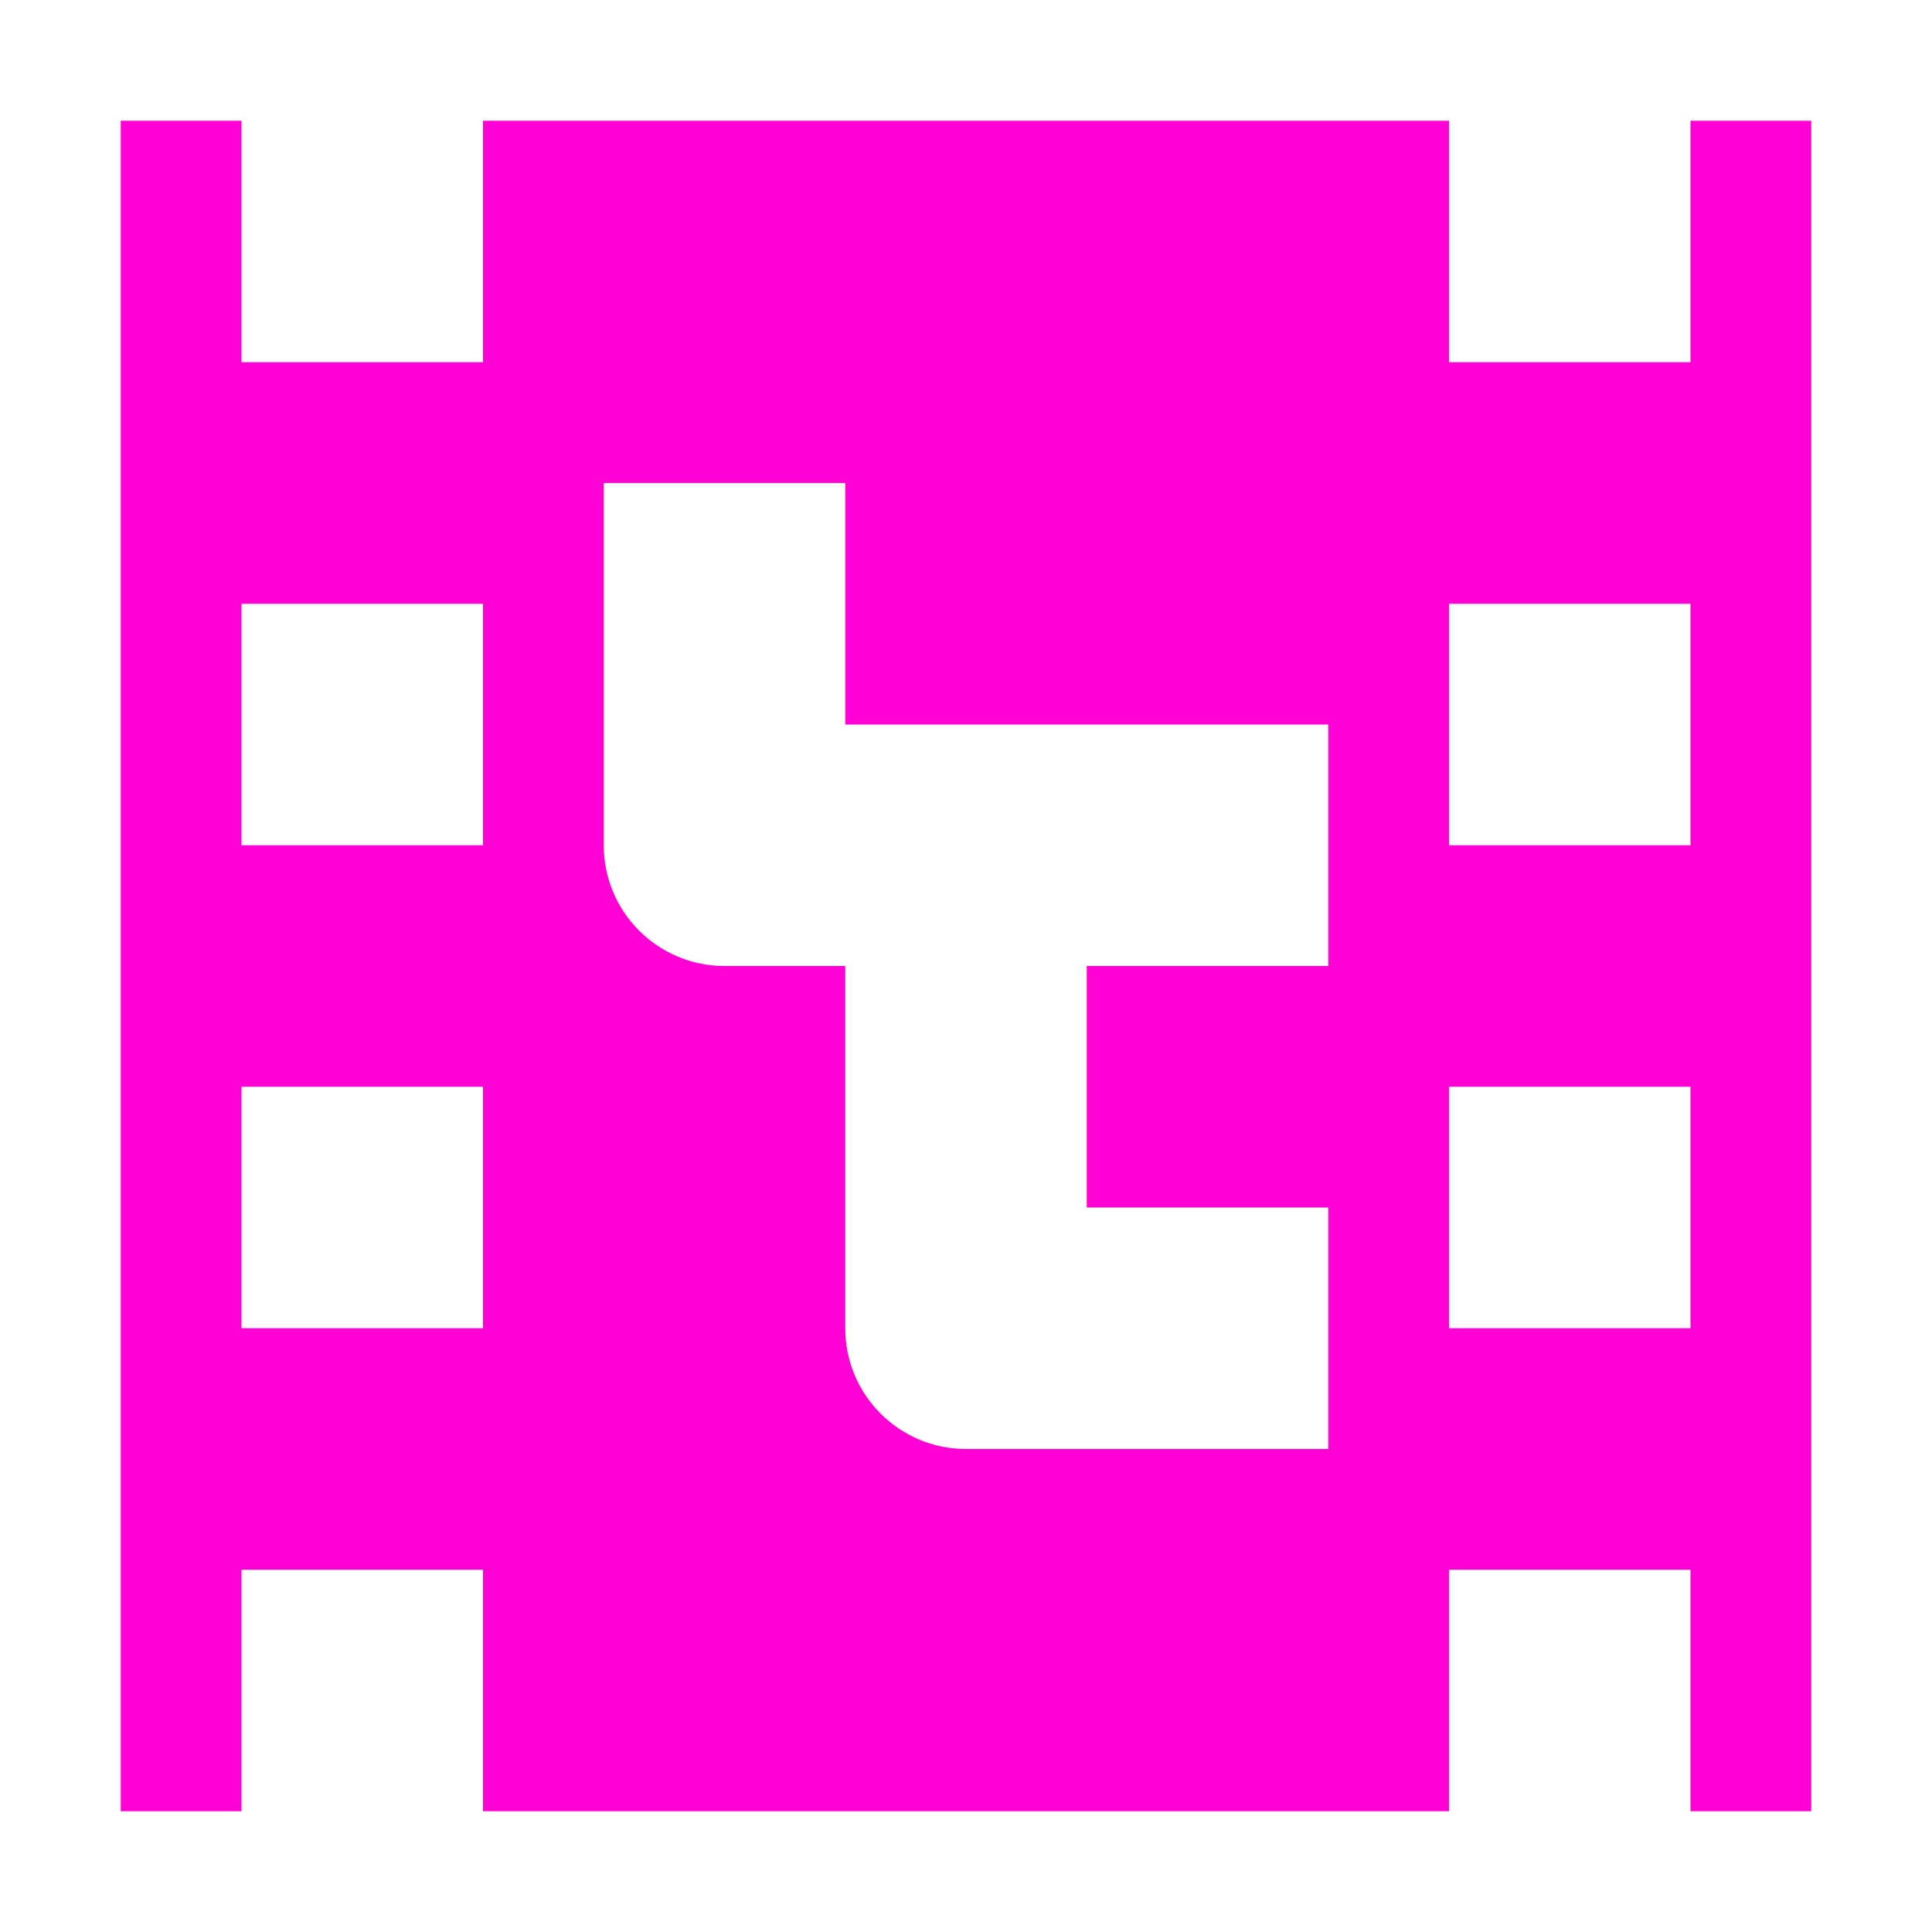
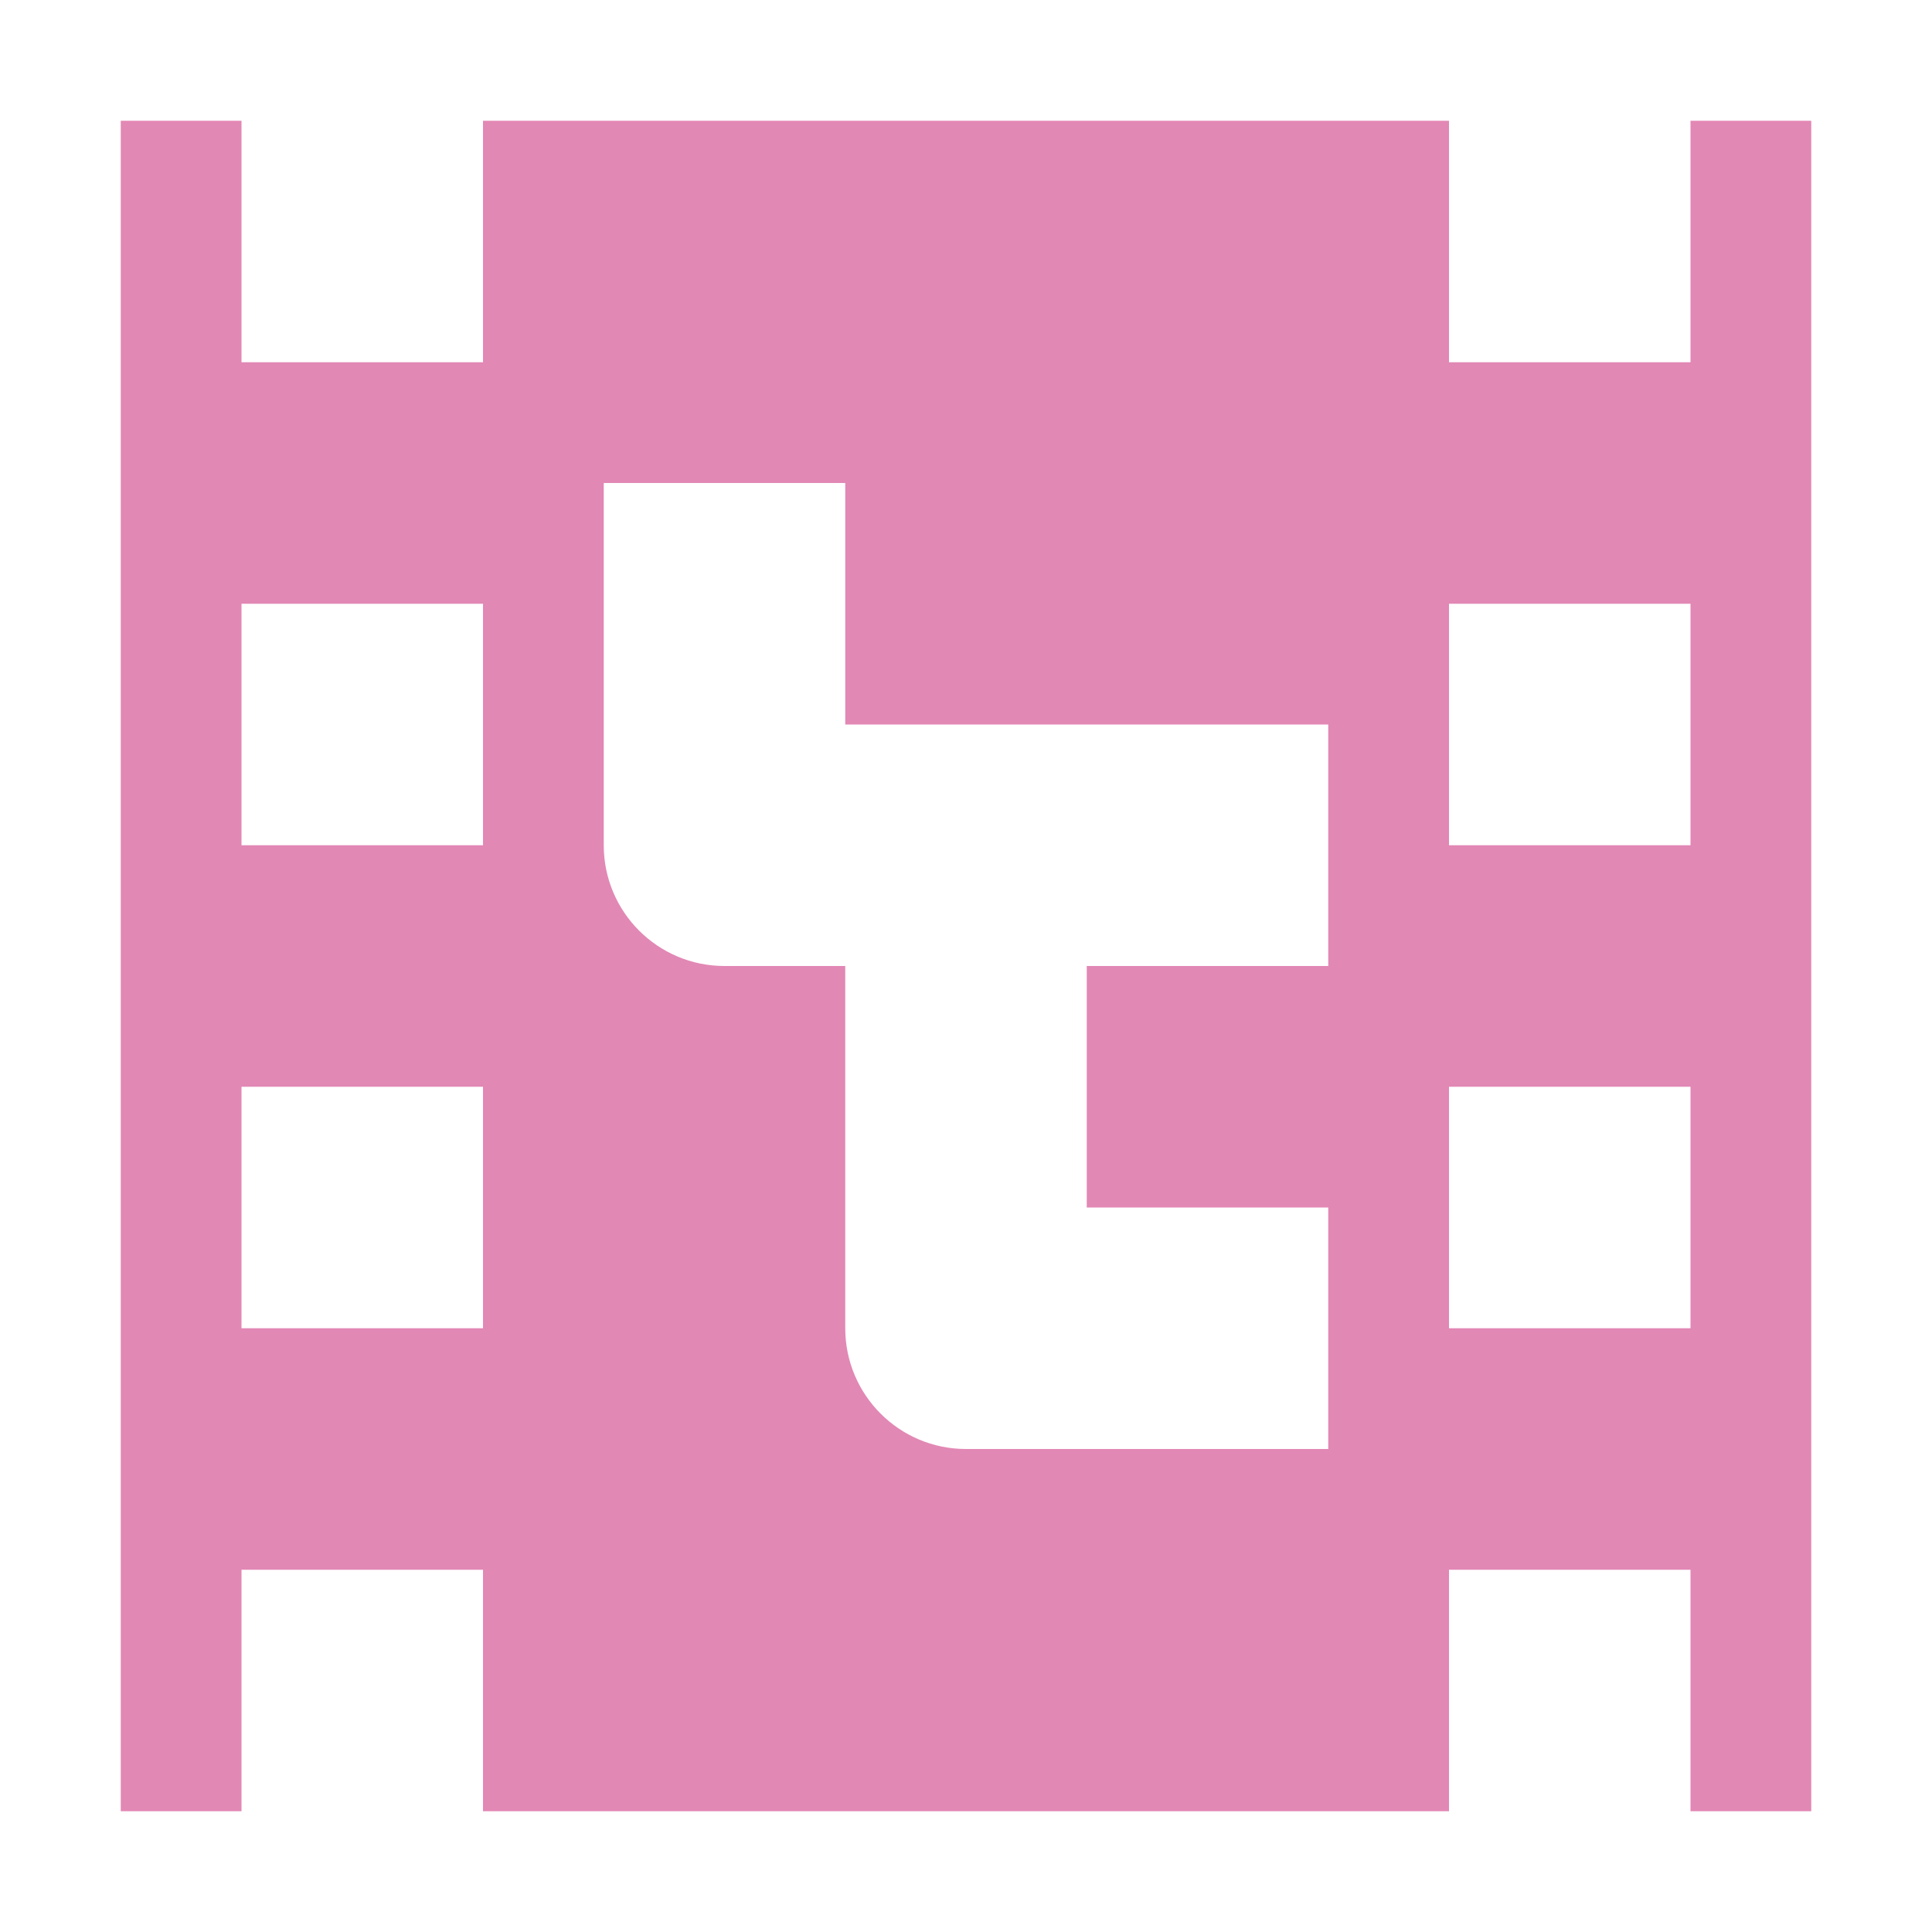
<svg xmlns="http://www.w3.org/2000/svg" width="16" height="16" version="1.1" id="svg1">
  <defs id="defs1" />
-   <path fill="#c38ef1" d="M1 1v14h1v-2h2v2h8v-2h2v2h1V1h-1v2h-2V1H4v2H2V1zm4 3h2v2h4v2H9v2h2v2H8a1 1 0 0 1-1-1V8H6a1 1 0 0 1-1-1zM2 5h2v2H2zm10 0h2v2h-2zM2 9h2v2H2zm10 0h2v2h-2z" id="path1" style="fill:#ff00d5;fill-opacity:1" />
+   <path fill="#c38ef1" d="M1 1v14h1v-2h2v2h8v-2h2v2h1V1h-1v2h-2V1H4v2H2V1zm4 3h2v2h4v2H9v2h2v2H8a1 1 0 0 1-1-1V8H6a1 1 0 0 1-1-1zM2 5h2v2H2zm10 0h2v2h-2zM2 9h2v2H2zm10 0h2v2h-2z" id="path1" style="fill:#e288b5;fill-opacity:1" />
</svg>
